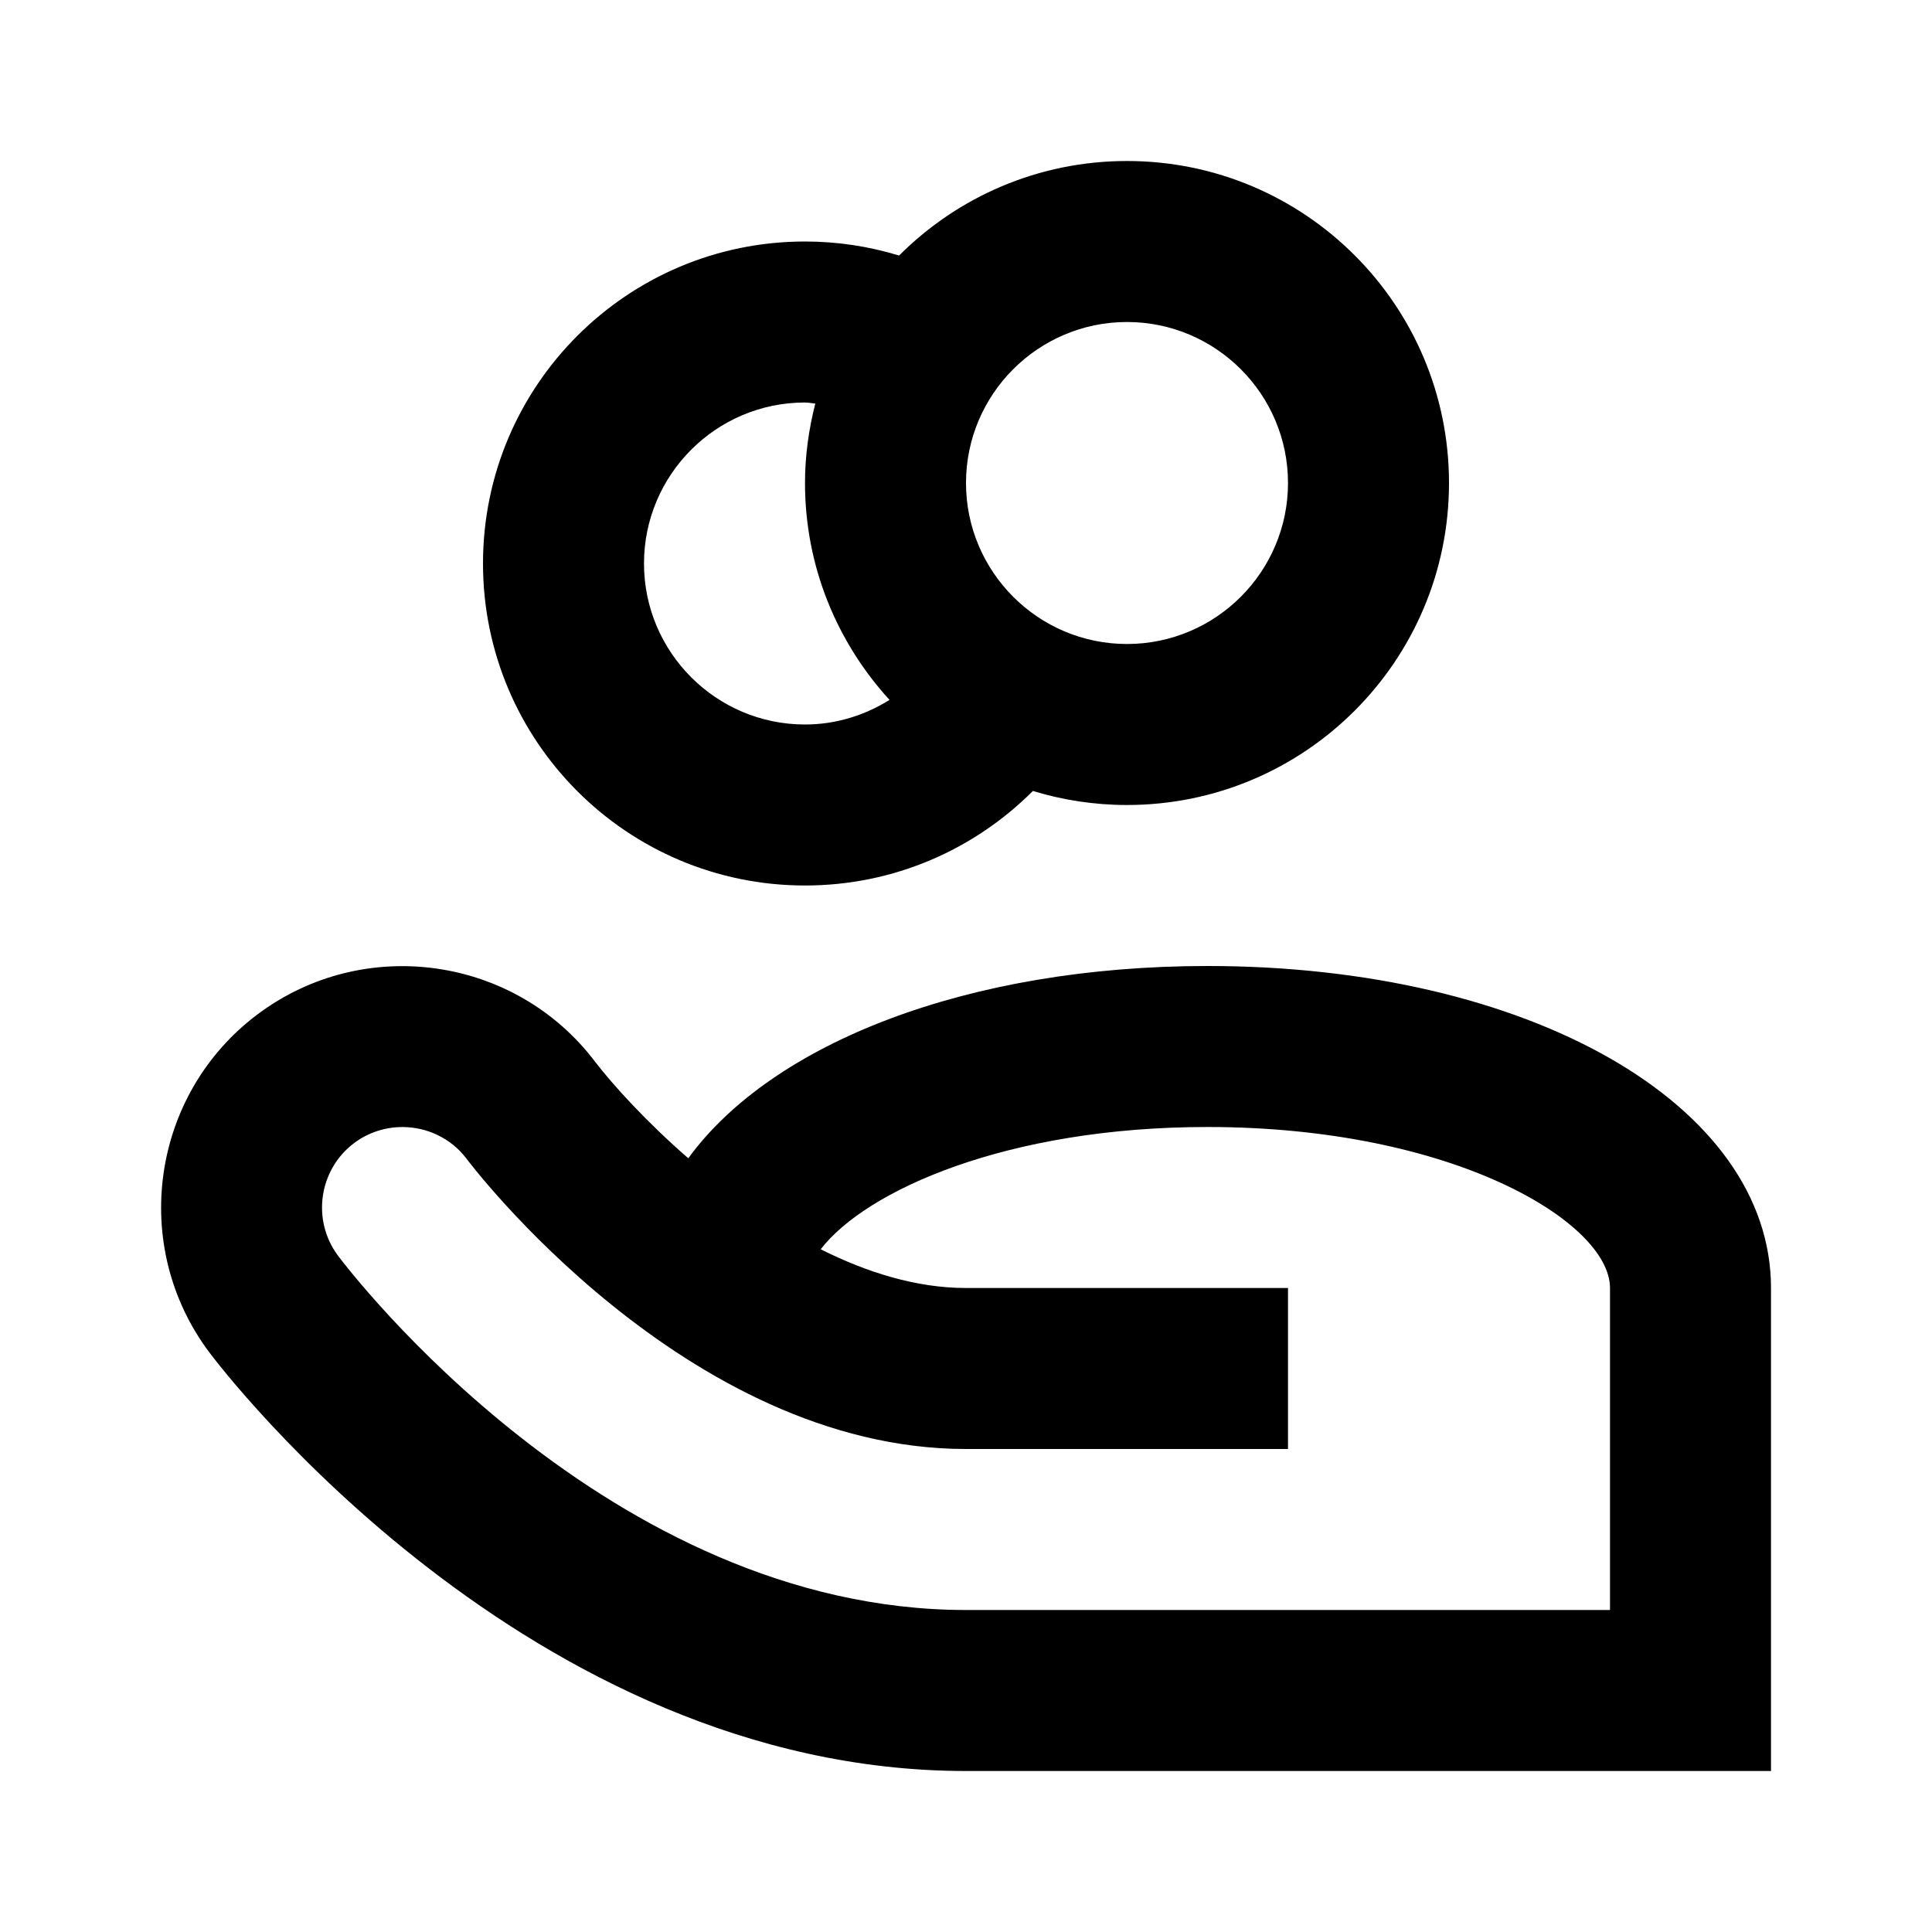
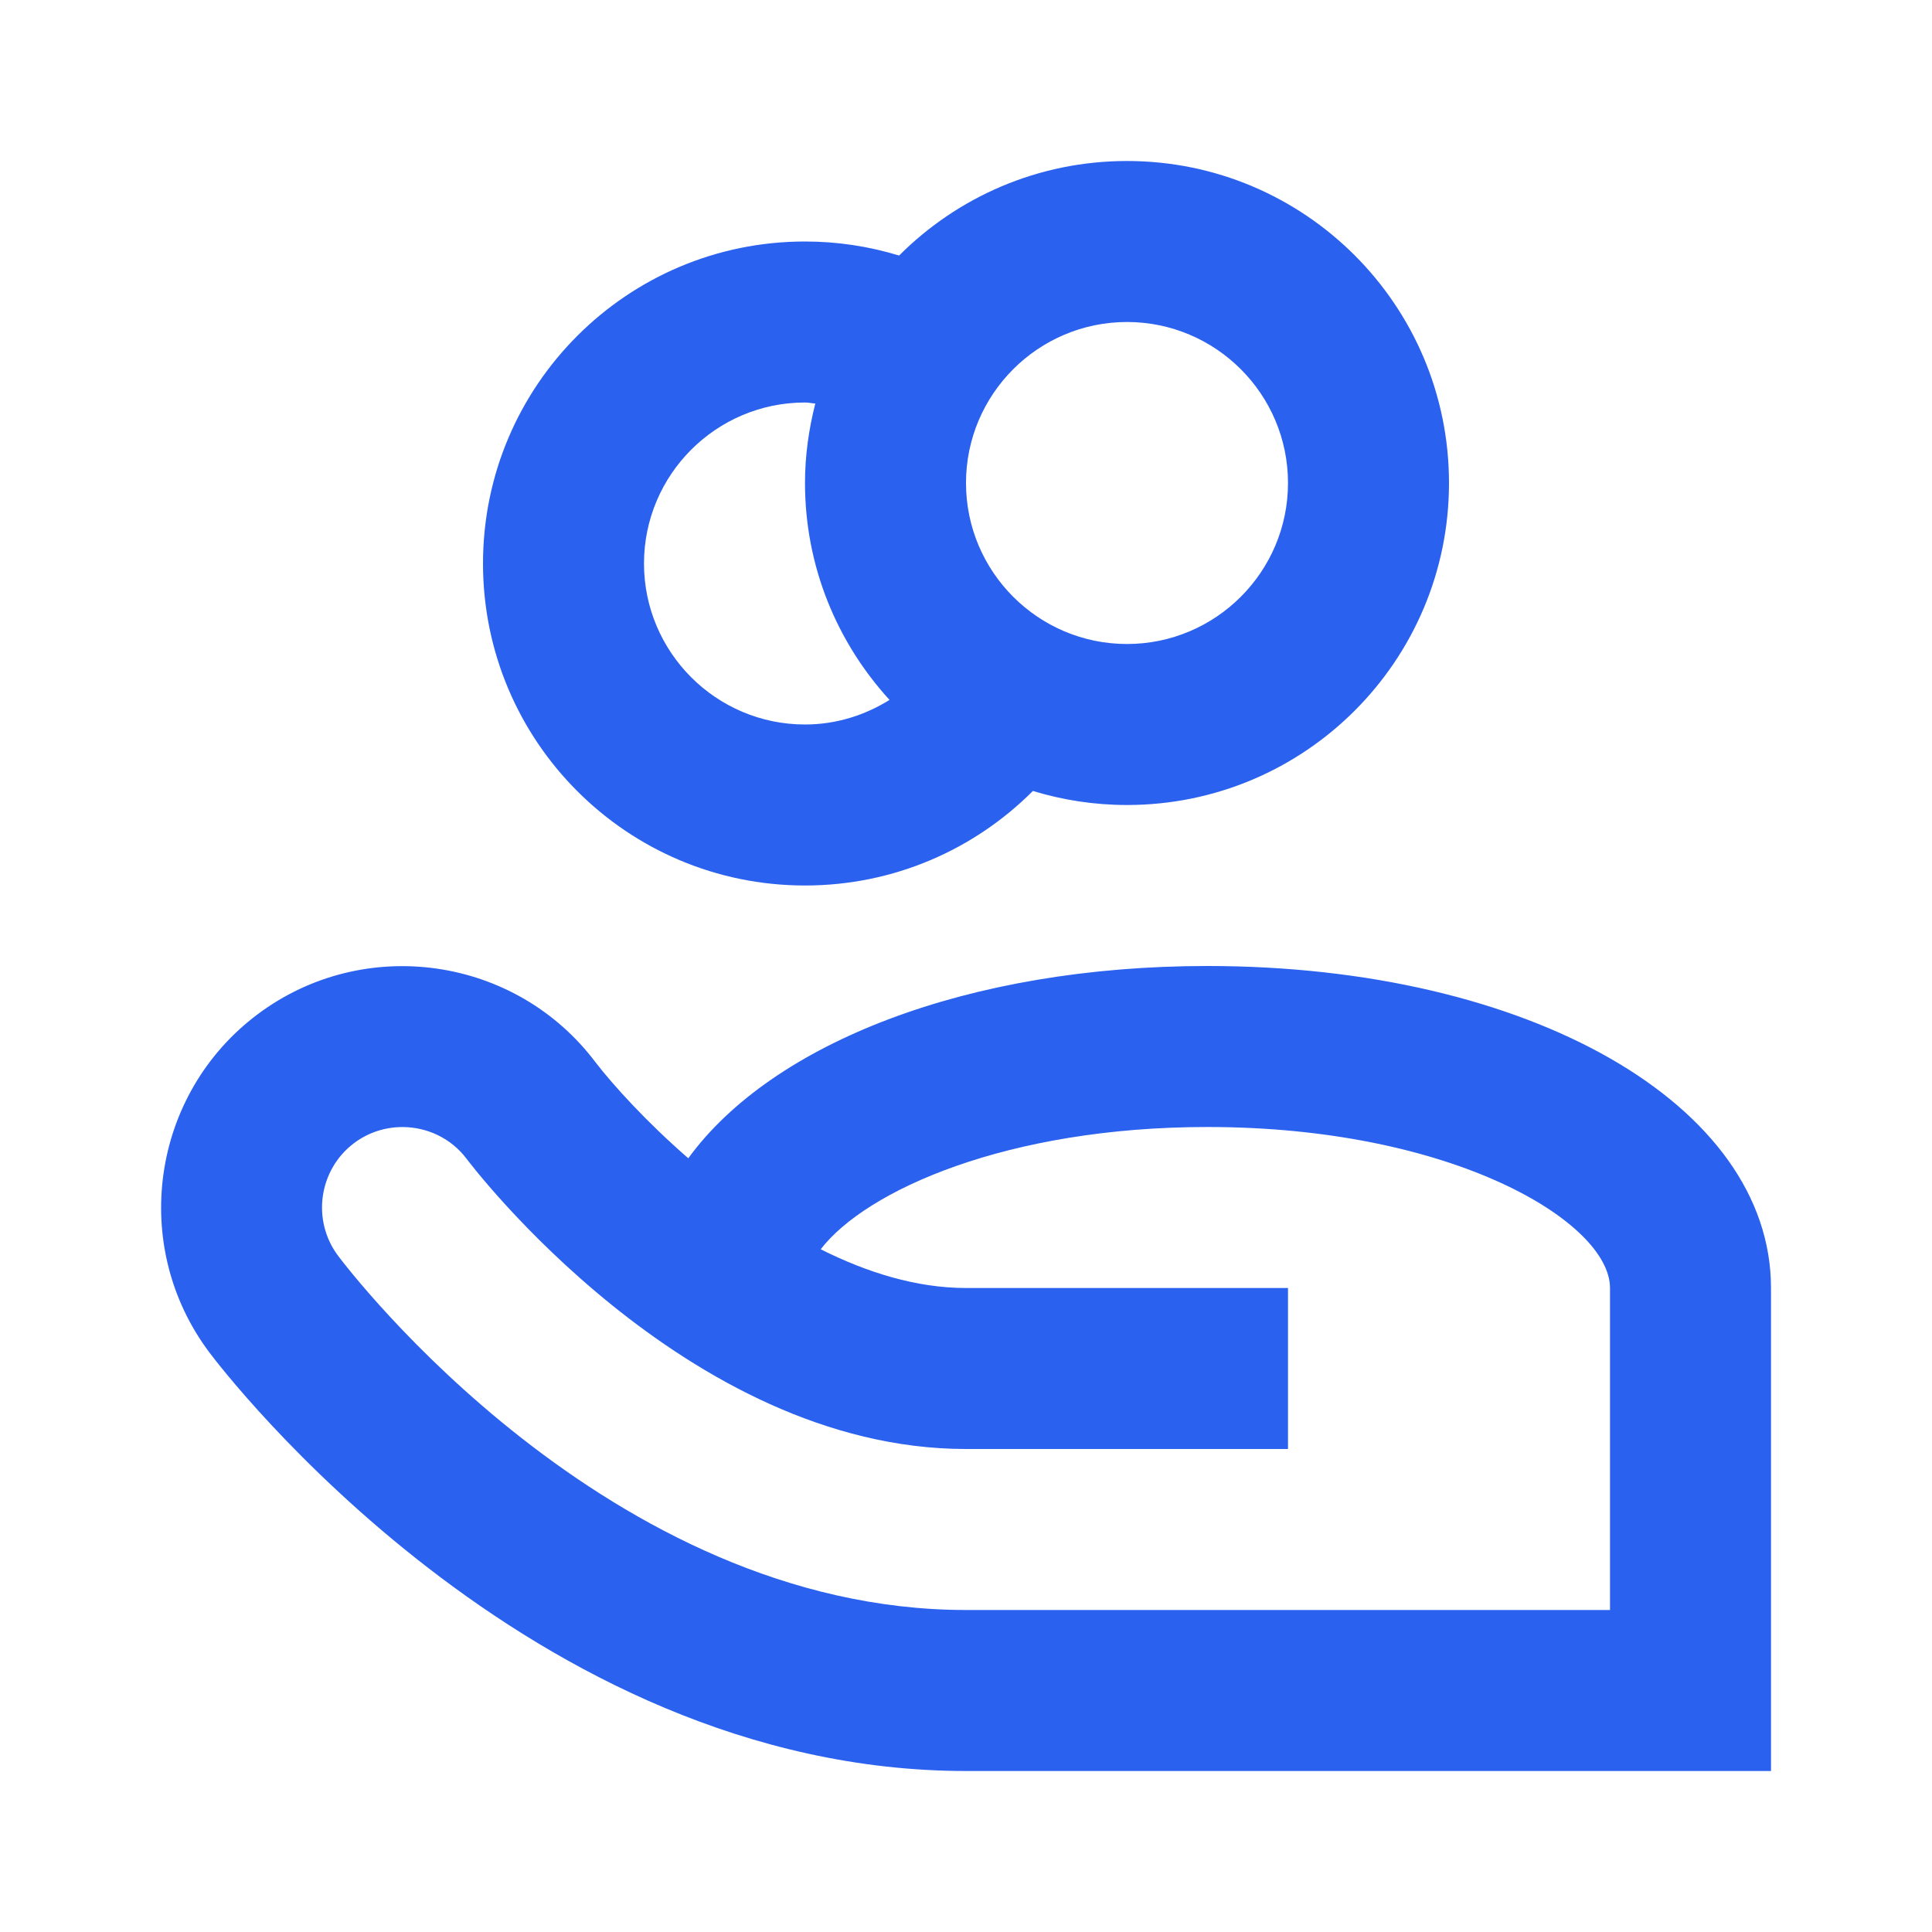
- <svg xmlns="http://www.w3.org/2000/svg" width="20" height="20" viewBox="0 0 48 48">
+ <svg xmlns="http://www.w3.org/2000/svg" width="20" height="20" viewBox="0 0 48 48" fill="#2a61ef">
  <path d="M0 0h48v48H0z" fill="none" />
  <g id="Shopicon">
-     <path d="M25.662,19.651C26.402,19.877,27.187,20,28,20c4.418,0,8-3.582,8-8s-3.582-8-8-8c-2.212,0-4.214,0.898-5.662,2.349   C21.598,6.123,20.814,6,20,6c-4.418,0-8,3.582-8,8s3.582,8,8,8C22.212,22,24.214,21.102,25.662,19.651z M28,8c2.206,0,4,1.794,4,4   s-1.794,4-4,4c-2.206,0-4-1.794-4-4S25.795,8,28,8z M16,14c0-2.206,1.794-4,4-4c0.088,0,0.169,0.02,0.256,0.026   C20.095,10.658,20,11.317,20,12c0,2.079,0.8,3.967,2.1,5.389C21.488,17.77,20.773,18,20,18C17.795,18,16,16.206,16,14z" />
-     <path d="M30,24c-5.952,0-10.813,1.913-12.9,4.777c-1.05-0.914-1.862-1.813-2.3-2.379c-1.986-2.643-5.754-3.181-8.4-1.198   c-2.646,1.984-3.185,5.753-1.199,8.4C5.519,34.025,13.131,44,24,44h20V32C44,27.439,37.981,24,30,24z M8.4,31.2   c-0.662-0.882-0.482-2.139,0.397-2.8c0.36-0.27,0.783-0.399,1.201-0.399c0.608,0,1.207,0.274,1.596,0.791   C11.647,28.864,17.026,36,24,36h8v-2l0,0v-2h-8c-1.229,0-2.46-0.385-3.61-0.962C21.518,29.573,25.025,28,30,28   c6.104,0,10,2.369,10,4v8h-2H24C15.107,40,8.669,31.559,8.4,31.2z" />
+     <path d="M25.662,19.651C26.402,19.877,27.187,20,28,20c4.418,0,8-3.582,8-8s-3.582-8-8-8c-2.212,0-4.214,0.898-5.662,2.349C21.598,6.123,20.814,6,20,6c-4.418,0-8,3.582-8,8s3.582,8,8,8C22.212,22,24.214,21.102,25.662,19.651z M28,8c2.206,0,4,1.794,4,4s-1.794,4-4,4c-2.206,0-4-1.794-4-4S25.795,8,28,8z M16,14c0-2.206,1.794-4,4-4c0.088,0,0.169,0.02,0.256,0.026C20.095,10.658,20,11.317,20,12c0,2.079,0.8,3.967,2.1,5.389C21.488,17.77,20.773,18,20,18C17.795,18,16,16.206,16,14z" />
+     <path d="M30,24c-5.952,0-10.813,1.913-12.9,4.777c-1.05-0.914-1.862-1.813-2.3-2.379c-1.986-2.643-5.754-3.181-8.4-1.198c-2.646,1.984-3.185,5.753-1.199,8.4C5.519,34.025,13.131,44,24,44h20V32C44,27.439,37.981,24,30,24z M8.4,31.2c-0.662-0.882-0.482-2.139,0.397-2.8c0.36-0.27,0.783-0.399,1.201-0.399c0.608,0,1.207,0.274,1.596,0.791C11.647,28.864,17.026,36,24,36h8v-2v-2h-8c-1.229,0-2.46-0.385-3.61-0.962C21.518,29.573,25.025,28,30,28c6.104,0,10,2.369,10,4v8h-2H24C15.107,40,8.669,31.559,8.4,31.2z" />
  </g>
</svg>
